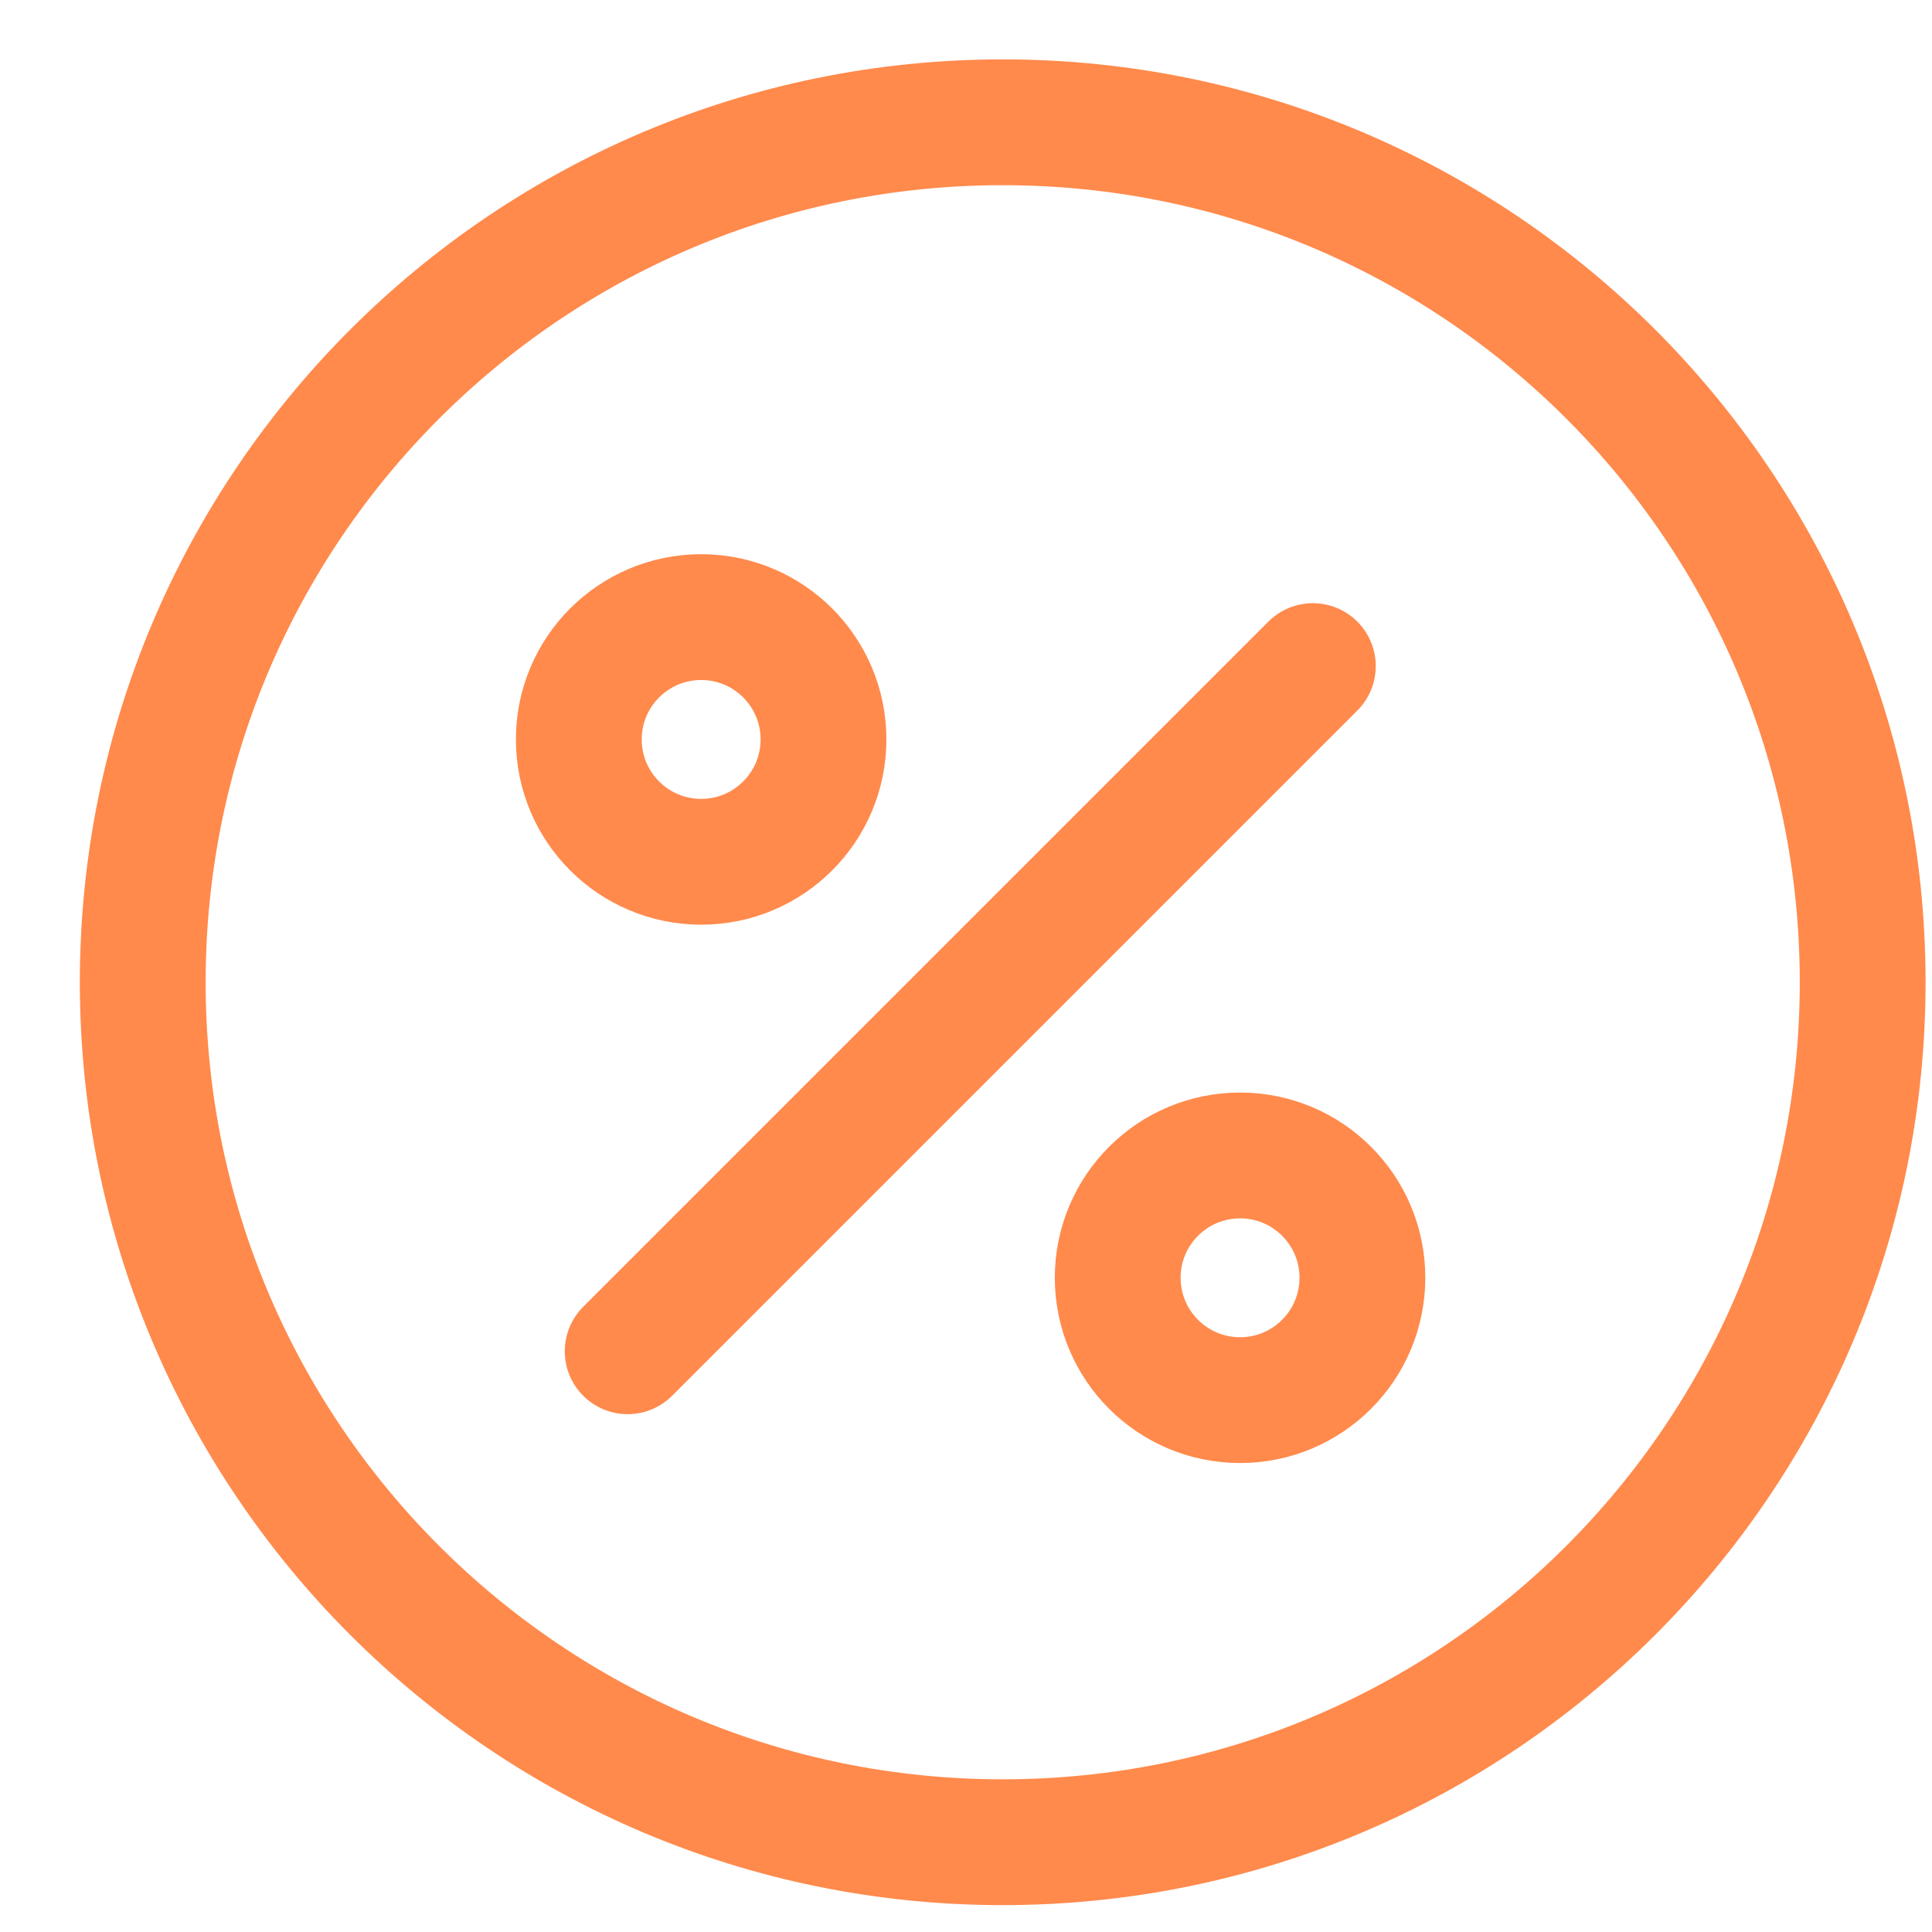
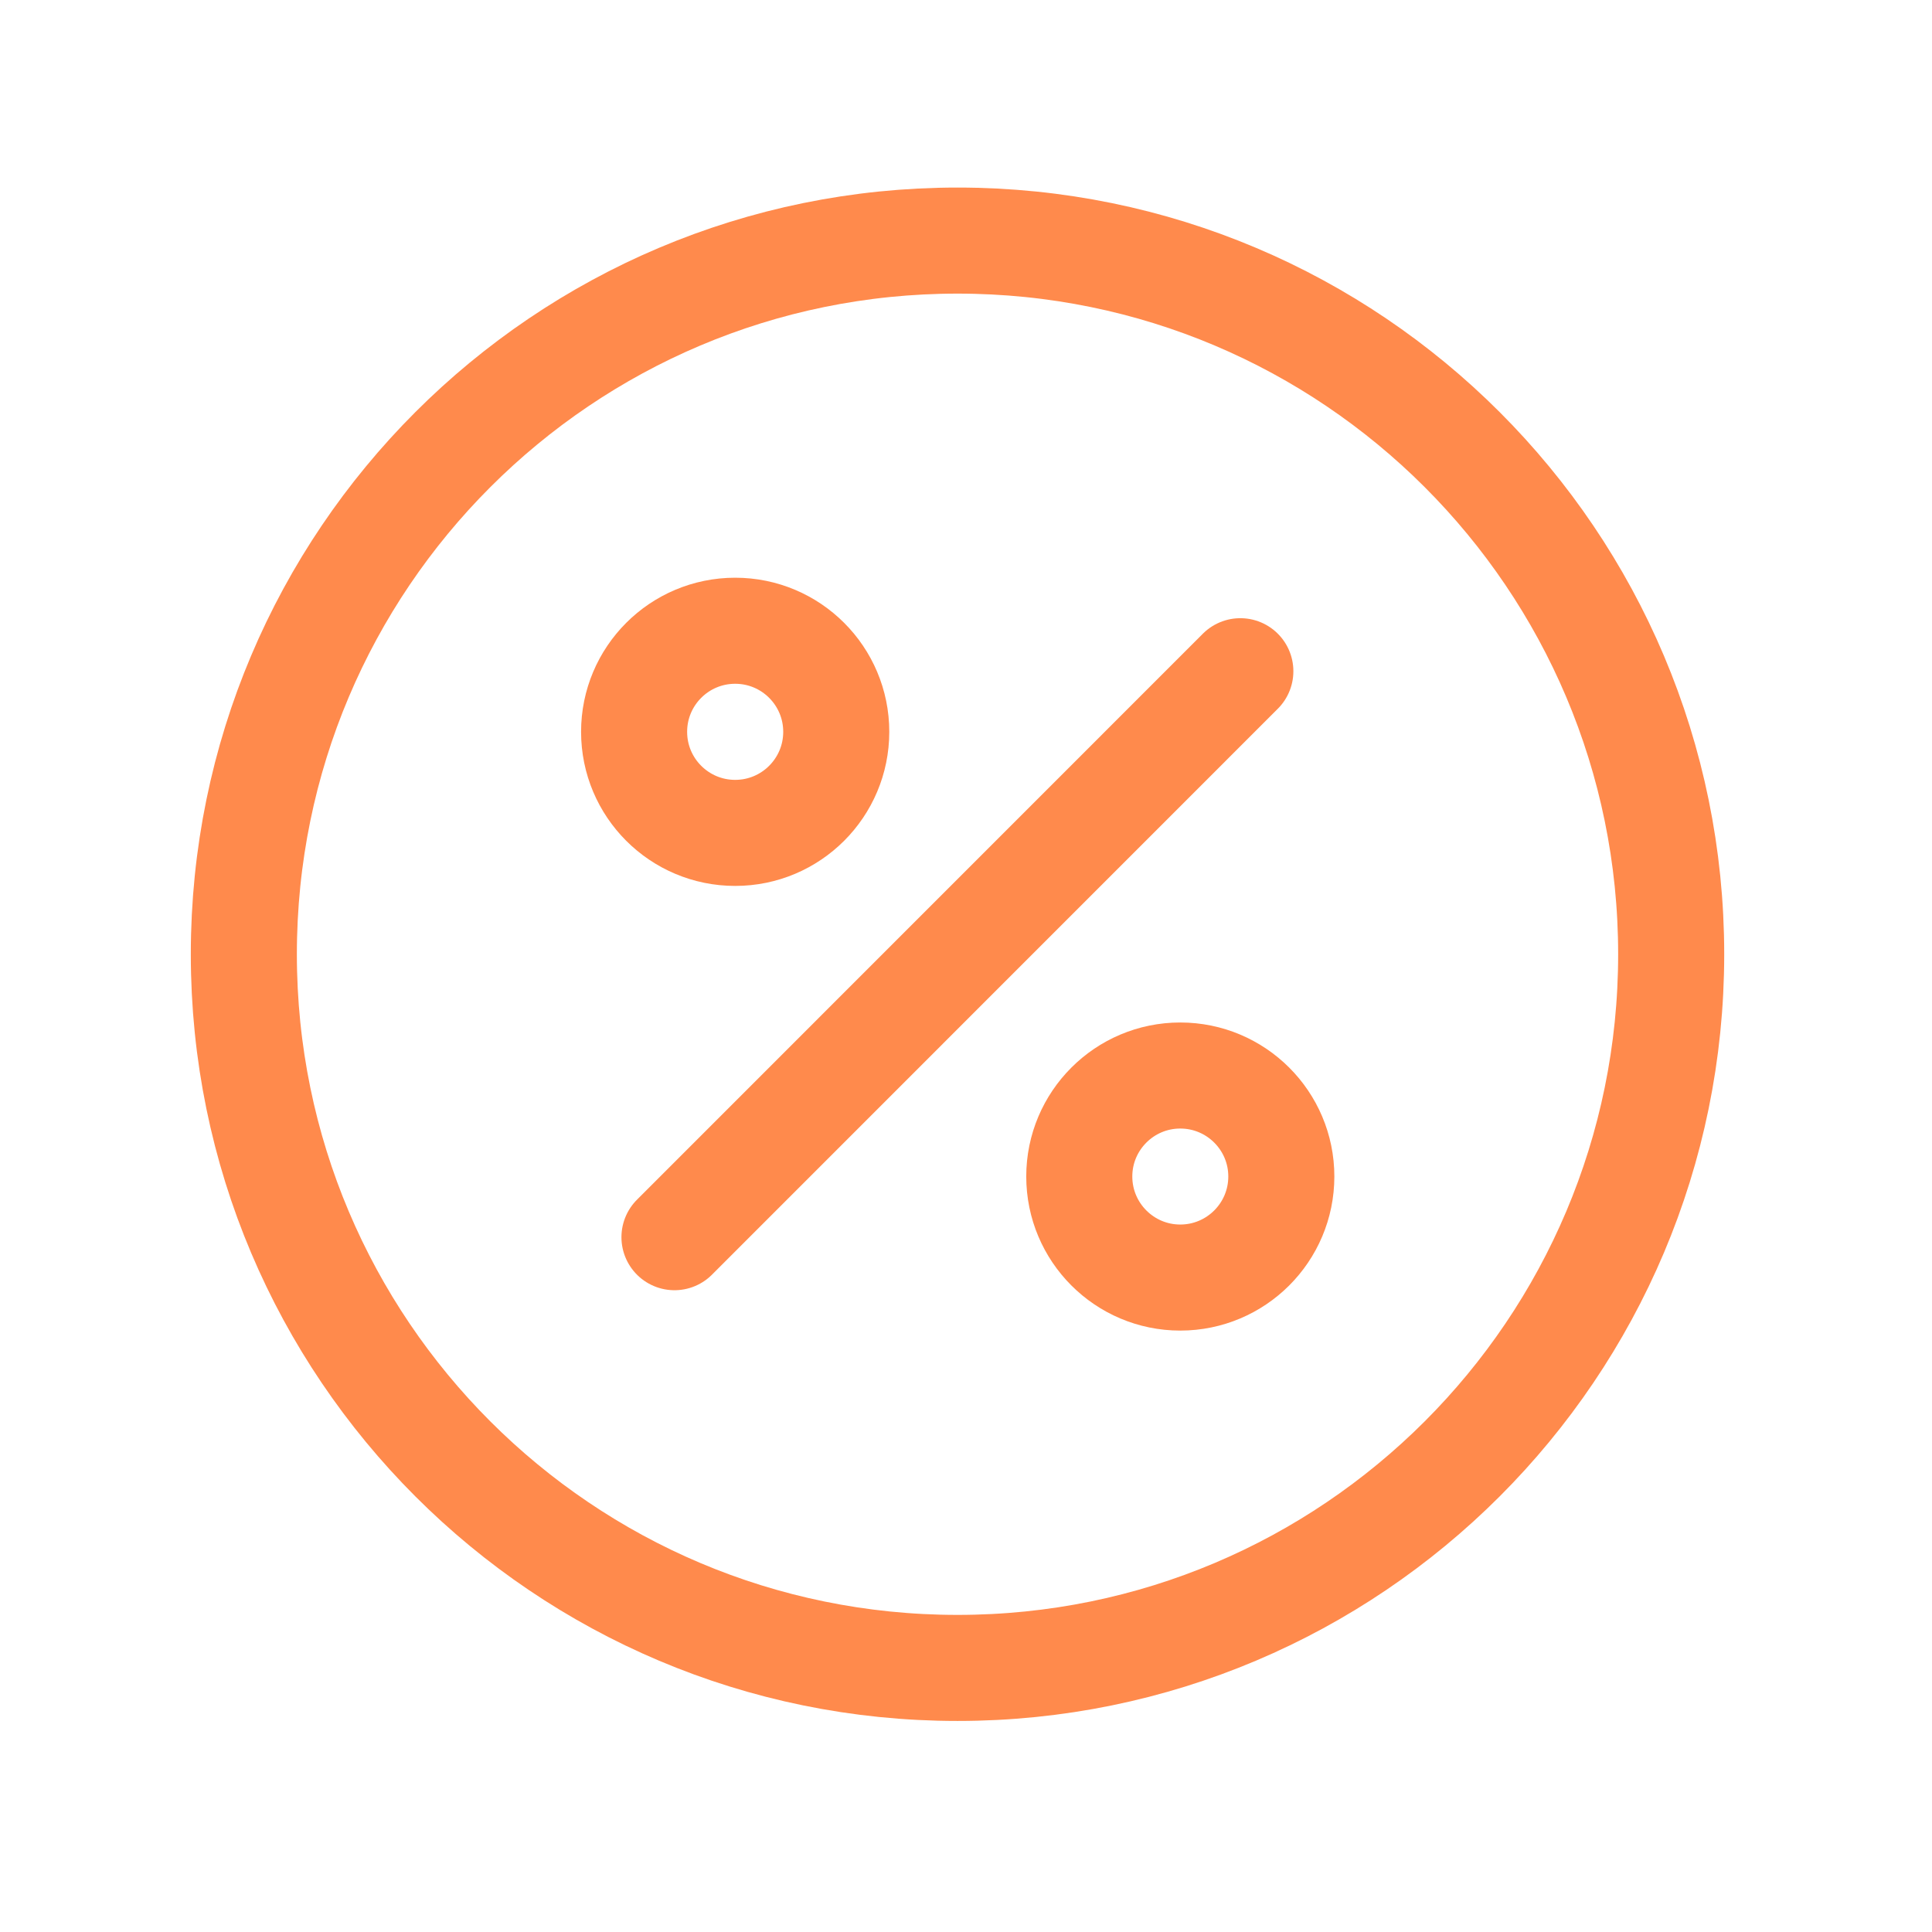
- <svg xmlns="http://www.w3.org/2000/svg" width="17" height="17" viewBox="0 0 17 17" fill="none">
-   <rect x="1.256" y="1.076" width="15.134" height="15.134" rx="7.567" stroke="#FF8A4C" stroke-width="1.107" />
-   <path d="M11.552 5.861L5.523 11.89" stroke="#FF8A4C" stroke-width="1.107" stroke-linecap="round" stroke-linejoin="round" />
-   <path d="M6.17 7.583C6.764 7.583 7.246 7.101 7.246 6.506C7.246 5.912 6.764 5.43 6.17 5.43C5.575 5.43 5.093 5.912 5.093 6.506C5.093 7.101 5.575 7.583 6.17 7.583Z" stroke="#FF8A4C" stroke-width="1.107" stroke-linecap="round" stroke-linejoin="round" />
-   <path d="M10.912 12.32C11.506 12.32 11.988 11.838 11.988 11.243C11.988 10.649 11.506 10.167 10.912 10.167C10.317 10.167 9.835 10.649 9.835 11.243C9.835 11.838 10.317 12.32 10.912 12.32Z" stroke="#FF8A4C" stroke-width="1.107" stroke-linecap="round" stroke-linejoin="round" />
+ <svg xmlns="http://www.w3.org/2000/svg" width="19" height="19" viewBox="0 0 19 19" fill="none">
+   <rect x="2.398" y="2.366" width="14.037" height="14.037" rx="7.018" stroke="#FF8A4C" stroke-width="1.043" />
+   <path d="M12.198 6.601L6.633 12.167" stroke="#FF8A4C" stroke-width="1.043" stroke-linecap="round" stroke-linejoin="round" />
+   <path d="M7.23 8.191C7.779 8.191 8.224 7.746 8.224 7.197C8.224 6.648 7.779 6.203 7.23 6.203C6.681 6.203 6.236 6.648 6.236 7.197C6.236 7.746 6.681 8.191 7.23 8.191Z" stroke="#FF8A4C" stroke-width="1.043" stroke-linecap="round" stroke-linejoin="round" />
+   <path d="M11.607 12.564C12.156 12.564 12.601 12.119 12.601 11.57C12.601 11.022 12.156 10.577 11.607 10.577C11.059 10.577 10.614 11.022 10.614 11.57C10.614 12.119 11.059 12.564 11.607 12.564Z" stroke="#FF8A4C" stroke-width="1.043" stroke-linecap="round" stroke-linejoin="round" />
</svg>
